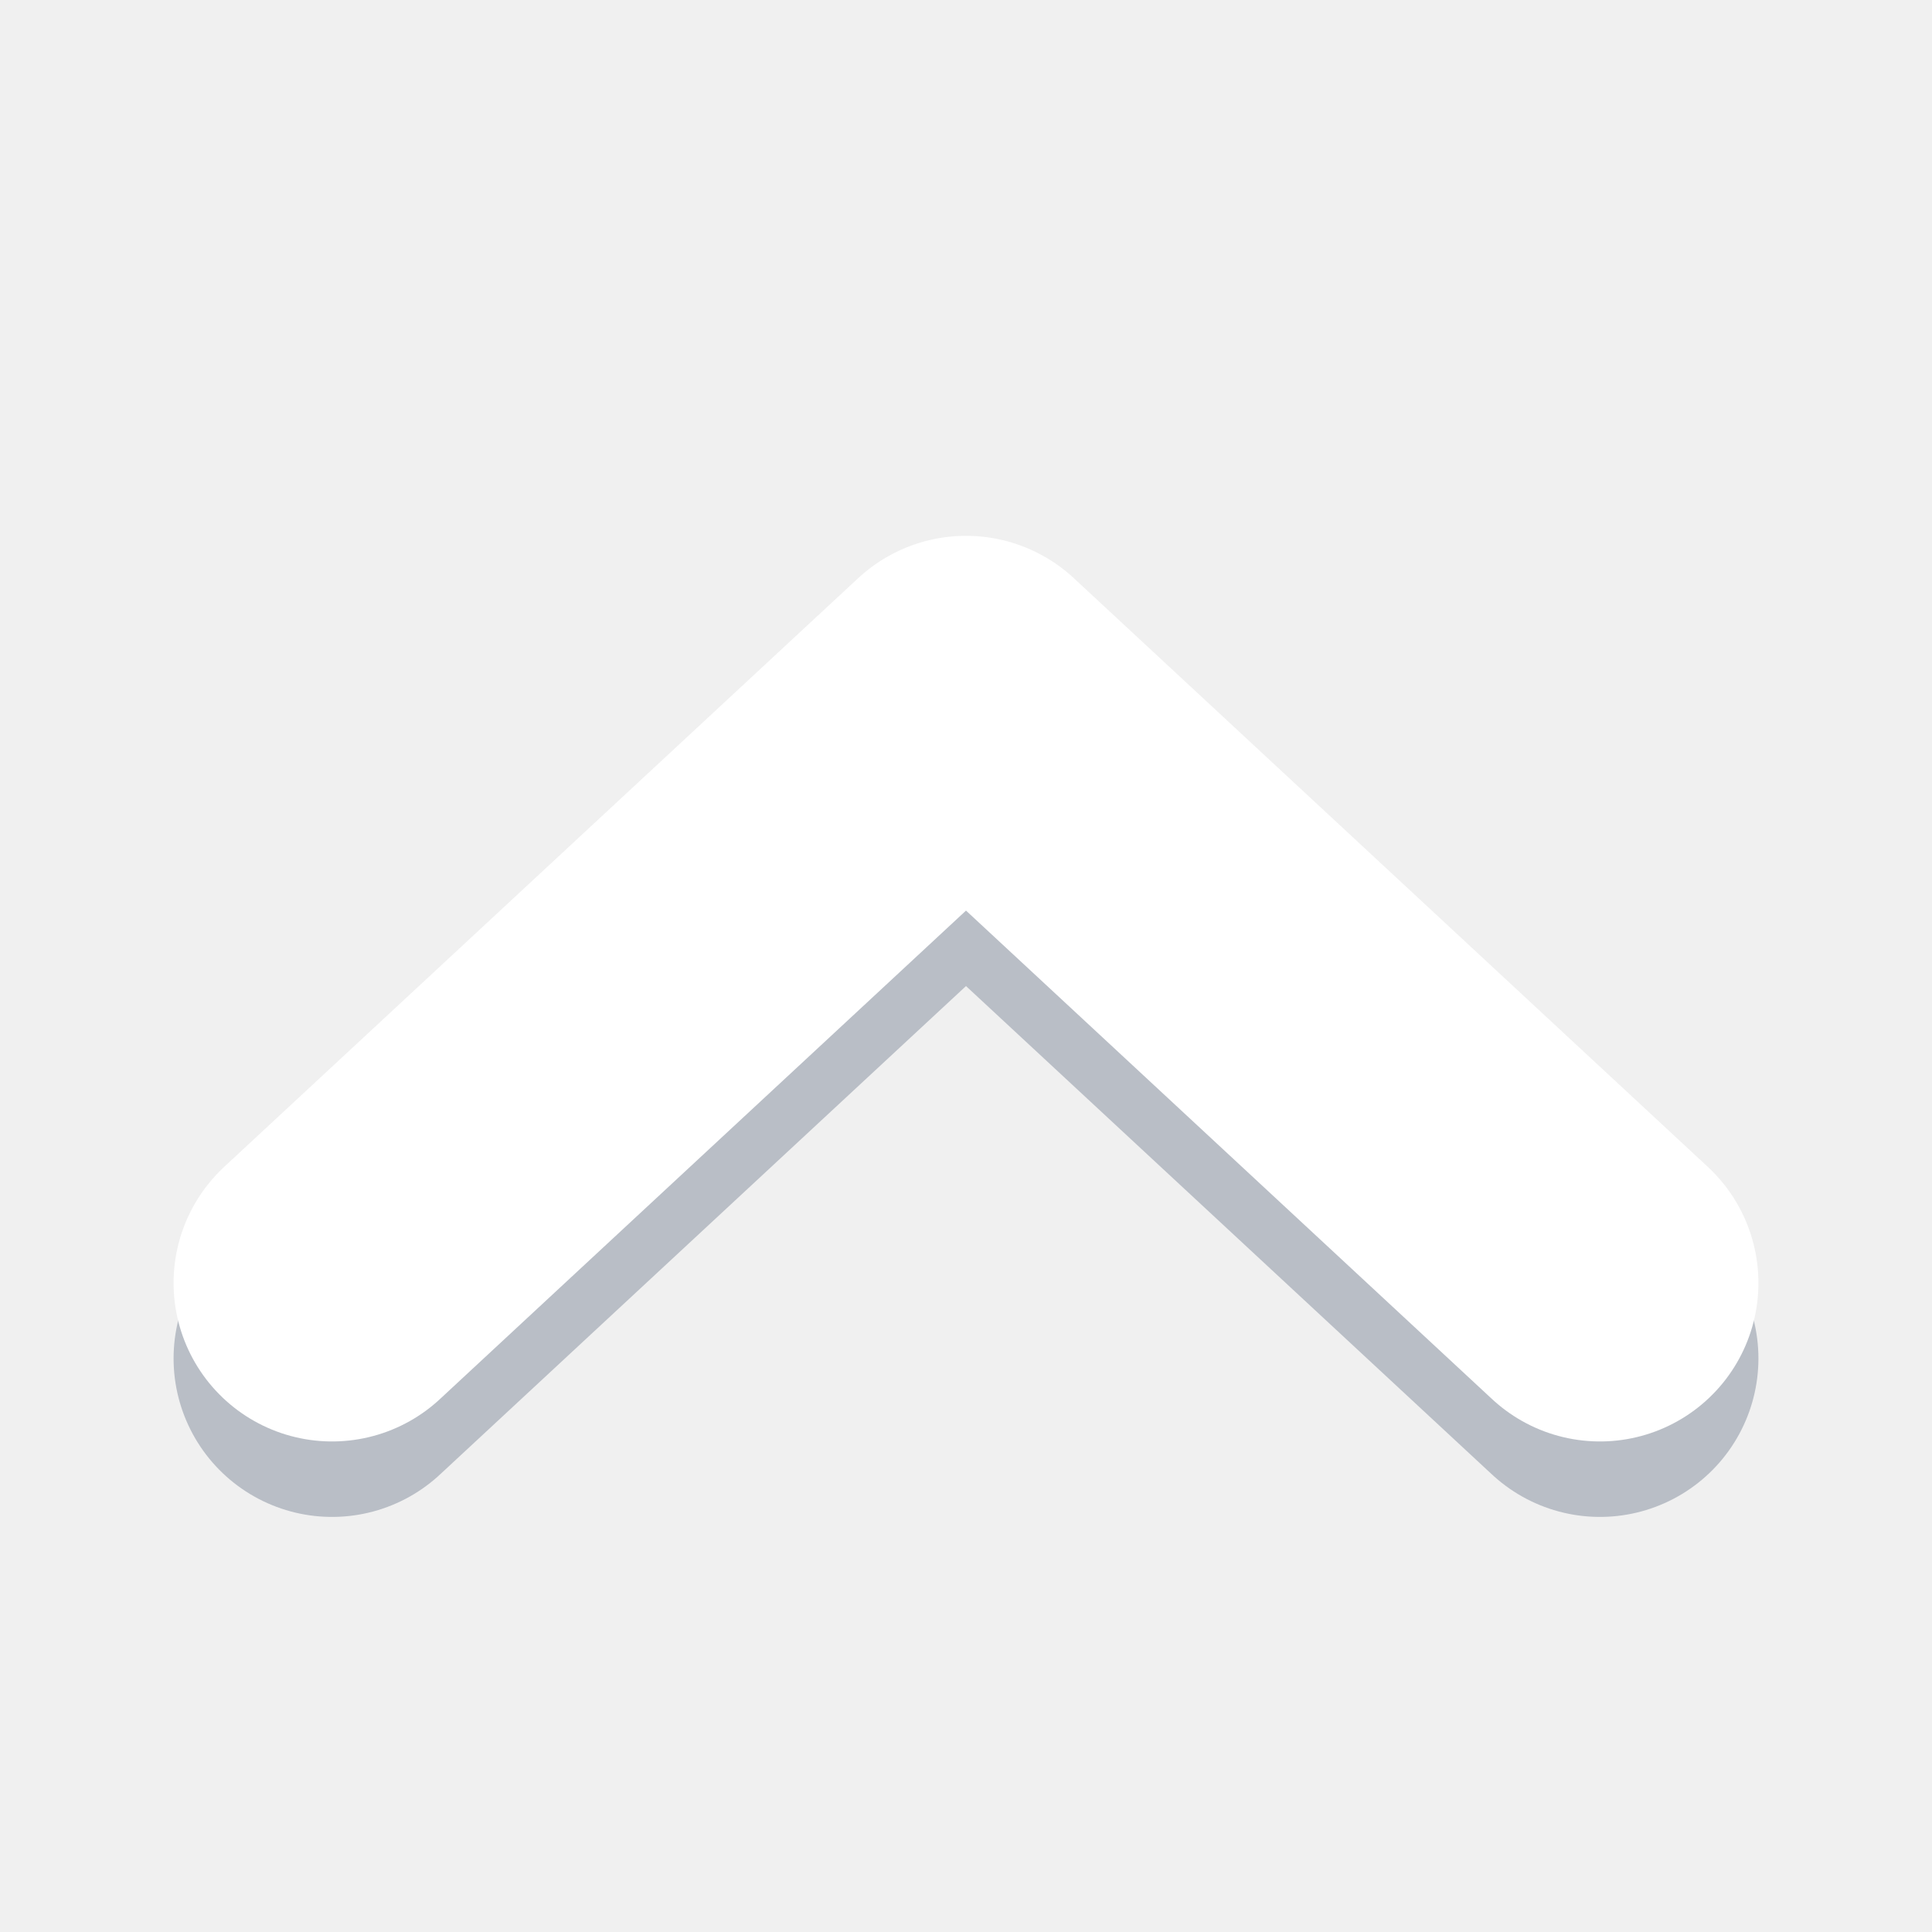
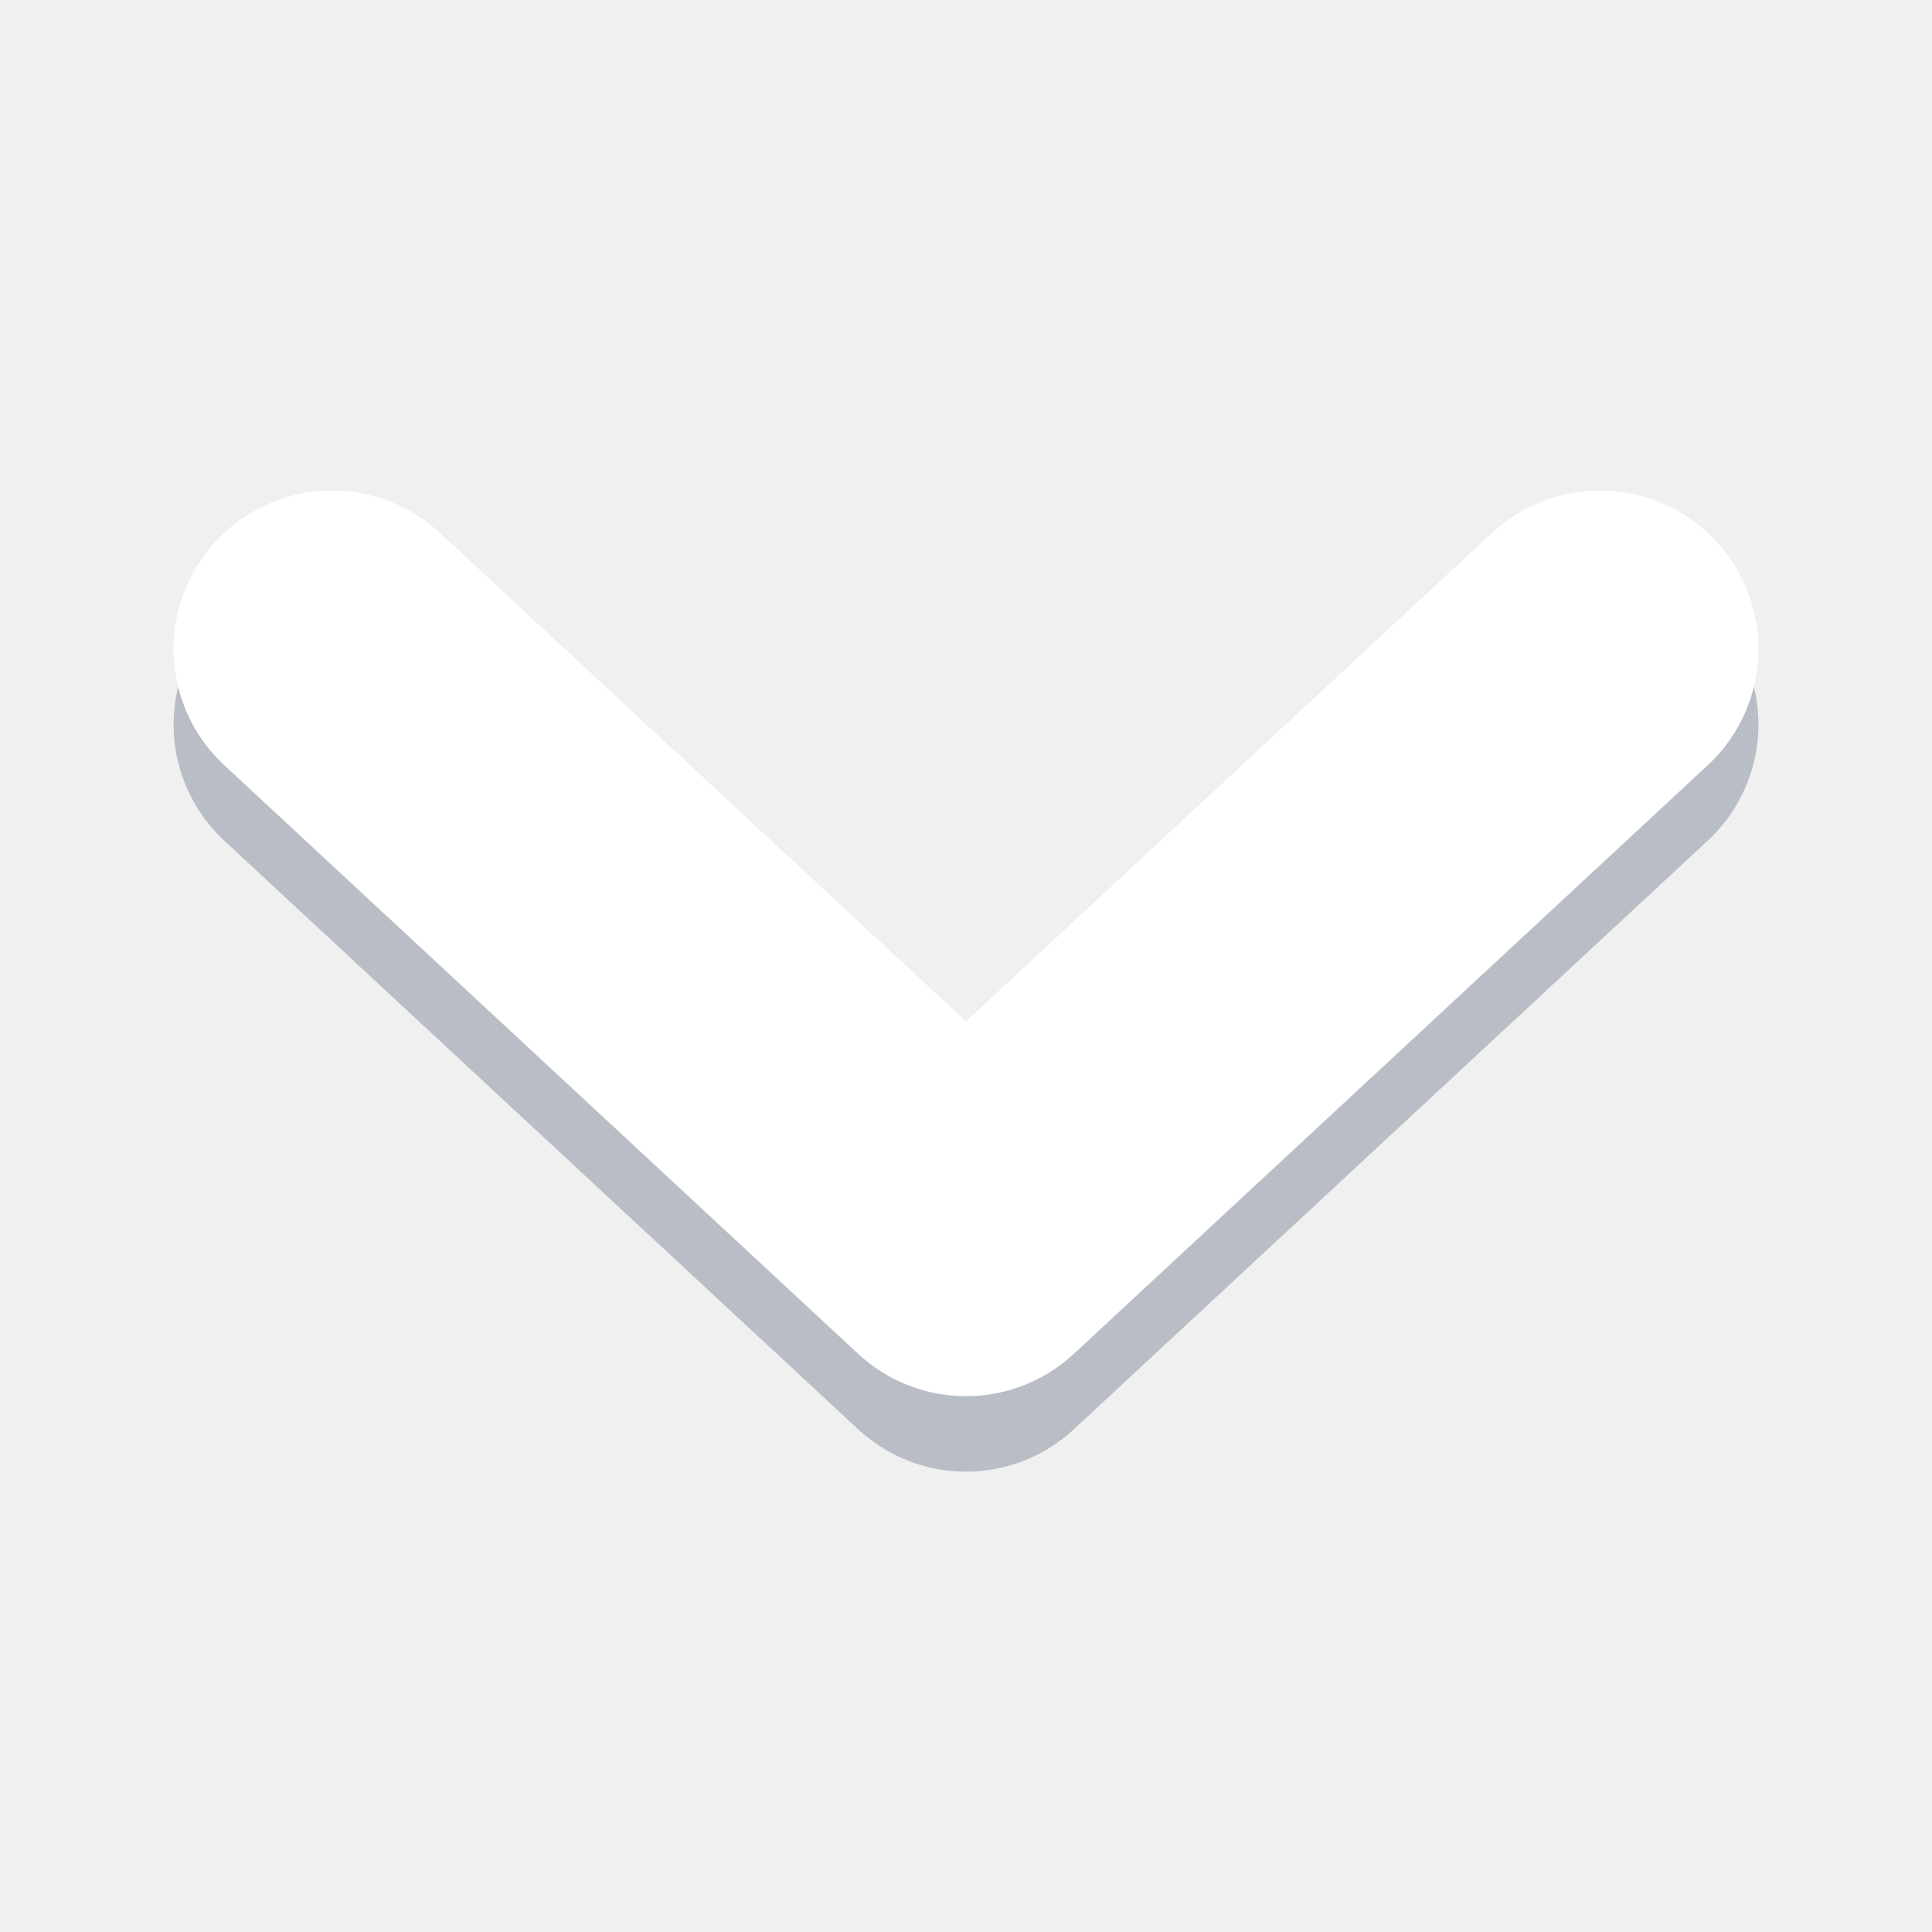
<svg xmlns="http://www.w3.org/2000/svg" viewBox="0 0 256 256" width="256" height="256">
-   <path d="M44,170 L128,92 L212,170" fill="none" stroke="#B9BEC6" stroke-width="42" stroke-linecap="round" stroke-linejoin="round" transform="translate(0,10)" />
-   <path d="M44,170 L128,92 L212,170" fill="none" stroke="#FFFFFF" stroke-width="42" stroke-linecap="round" stroke-linejoin="round" />
+   <path d="M44,86 L128,164 L212,86" fill="none" stroke="#B9BEC6" stroke-width="42" stroke-linecap="round" stroke-linejoin="round" transform="translate(0,10)" />
+   <path d="M44,86 L128,164 L212,86" fill="none" stroke="#FFFFFF" stroke-width="42" stroke-linecap="round" stroke-linejoin="round" />
</svg>
